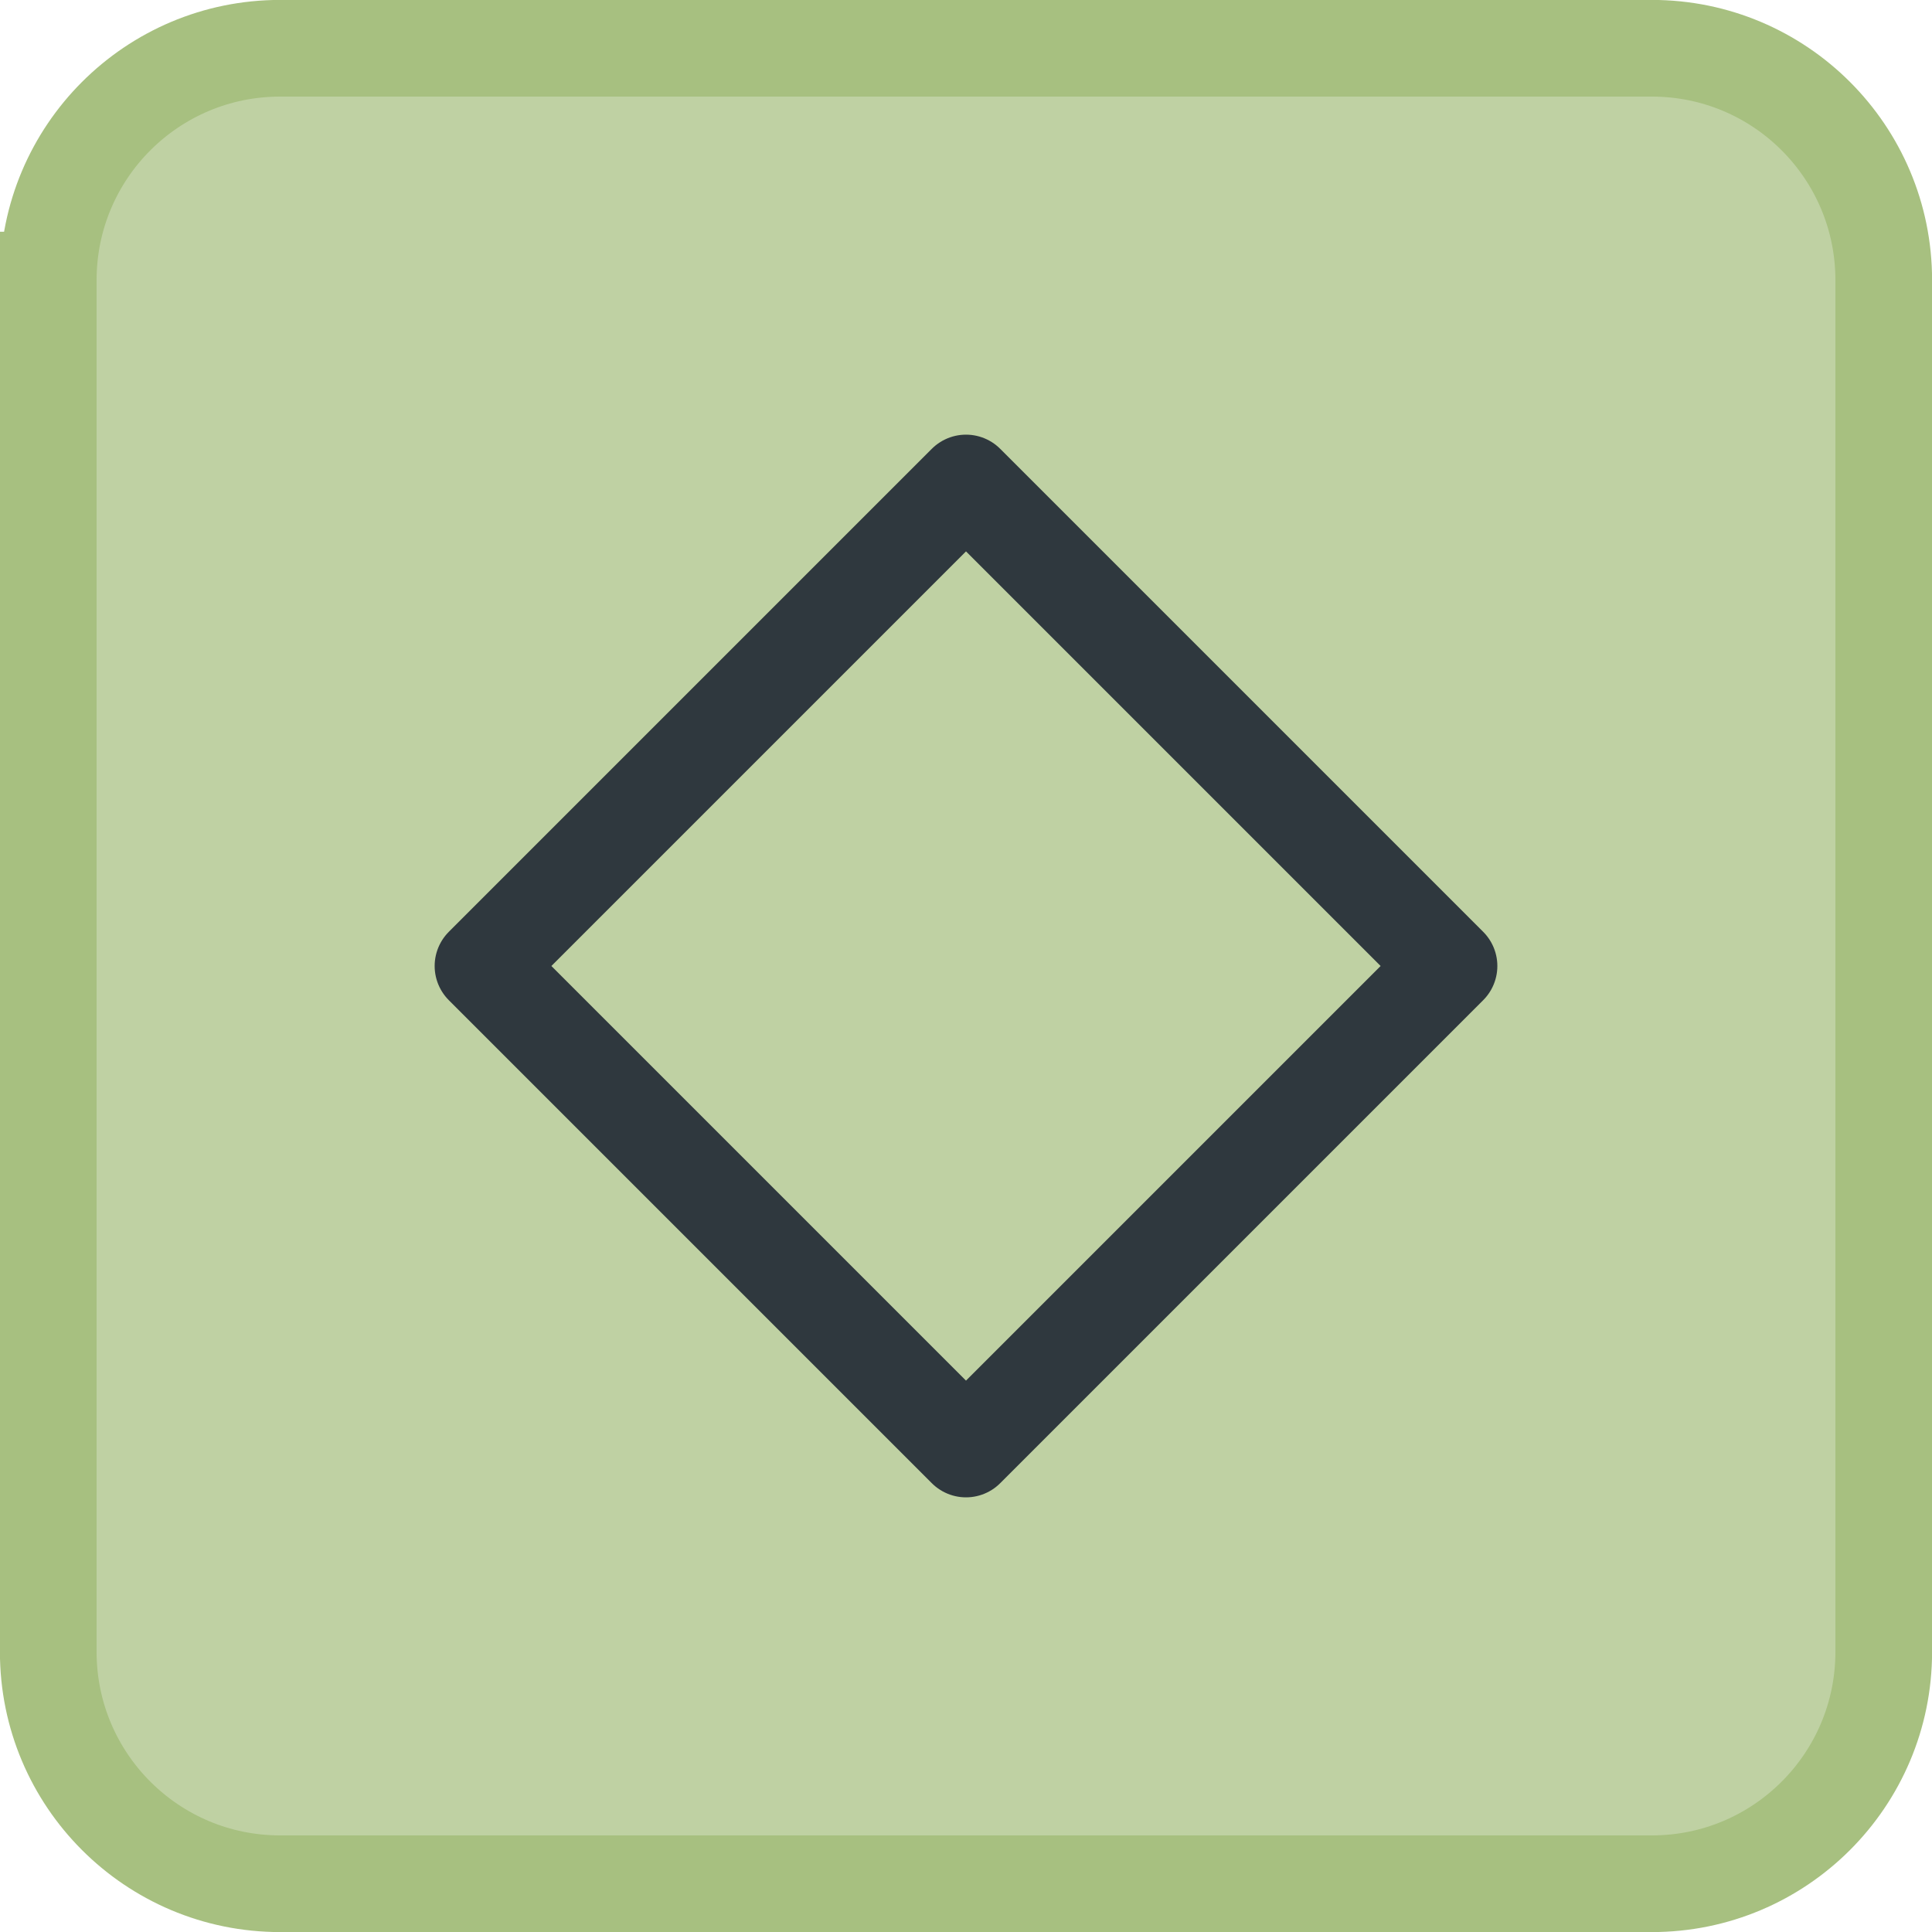
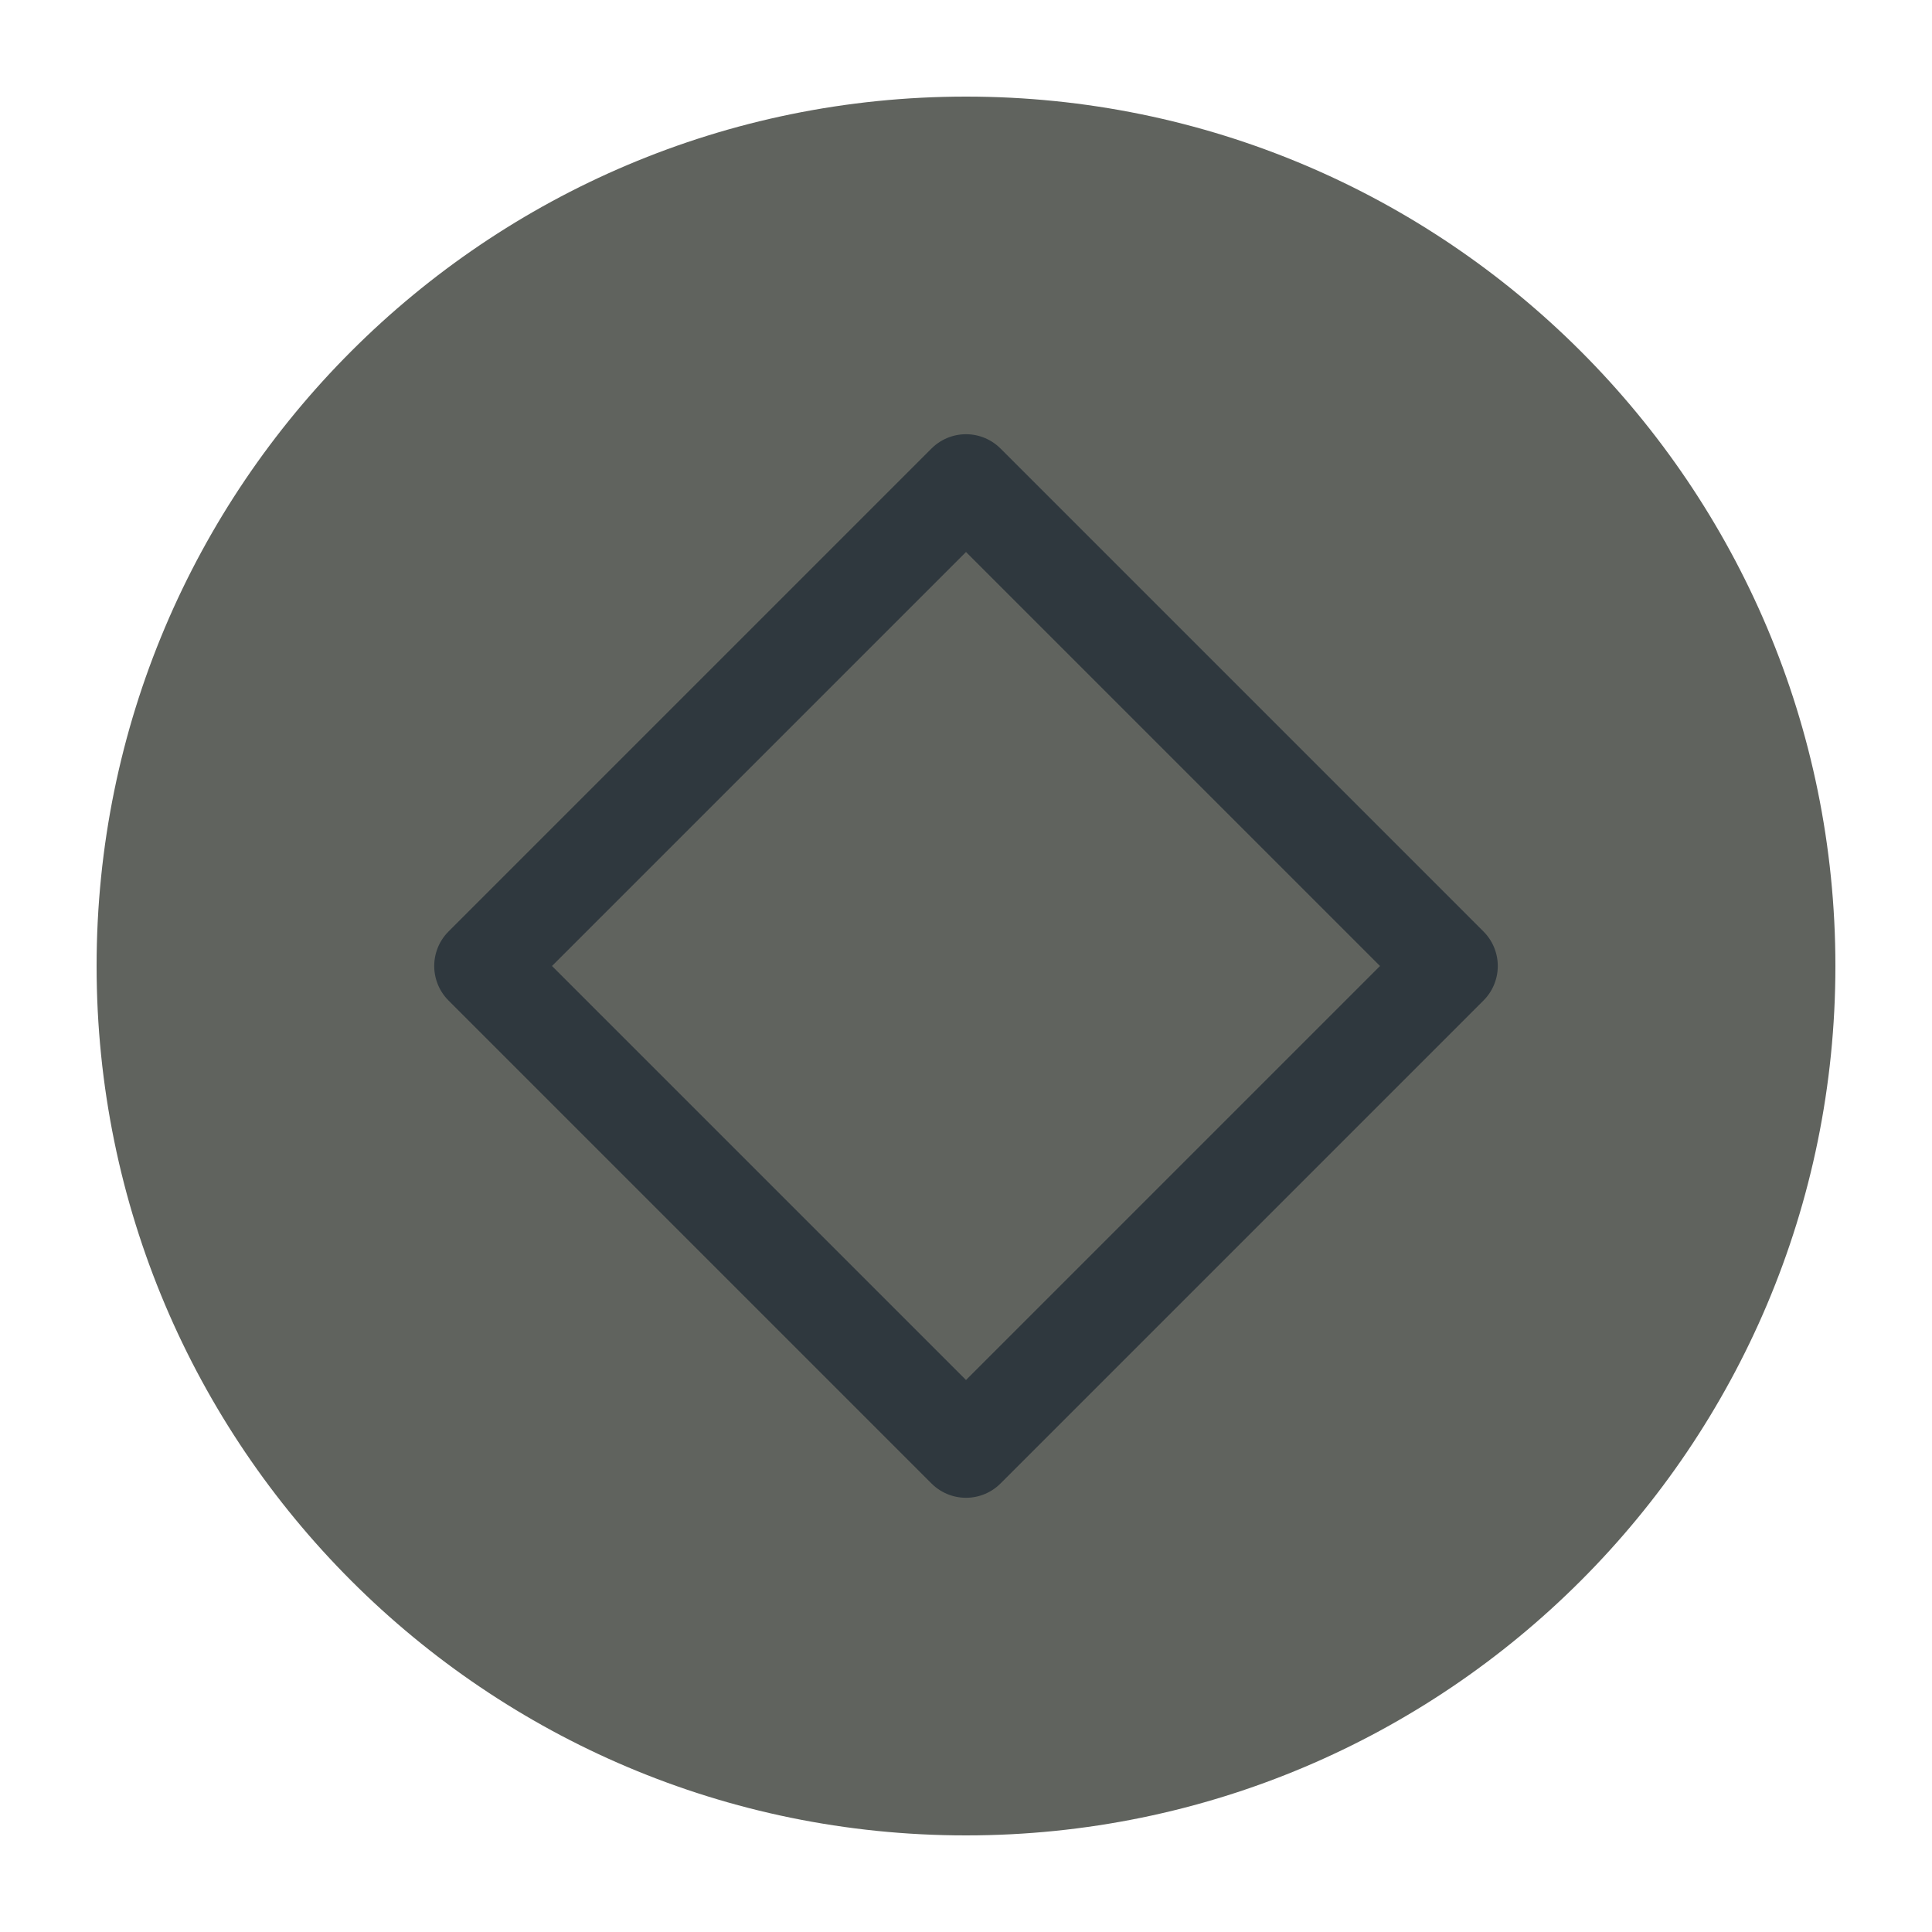
<svg xmlns="http://www.w3.org/2000/svg" viewBox="0 0 50 50" version="1.2" baseProfile="tiny">
  <defs>
</defs>
  <g fill="none" stroke="black" stroke-width="1" fill-rule="evenodd" stroke-linecap="square" stroke-linejoin="bevel">
-     <g fill="none" stroke="#000000" stroke-opacity="1" stroke-width="1" stroke-linecap="square" stroke-linejoin="bevel" transform="matrix(1,0,0,1,0,0)" font-family="Noto Sans" font-size="10" font-weight="400" font-style="normal">
- </g>
-     <g fill="#a7c080" fill-opacity="0.72" stroke="#a7c080" stroke-opacity="1" stroke-width="2.502" stroke-linecap="square" stroke-linejoin="bevel" transform="matrix(1,0,0,1,2.5,2.5)" font-family="Noto Sans" font-size="10" font-weight="400" font-style="normal">
-       <path vector-effect="none" fill-rule="evenodd" d="M-1.251,4.749 C-1.251,1.435 1.435,-1.251 4.749,-1.251 L40.251,-1.251 C43.565,-1.251 46.251,1.435 46.251,4.749 L46.251,40.251 C46.251,43.565 43.565,46.251 40.251,46.251 L4.749,46.251 C1.435,46.251 -1.251,43.565 -1.251,40.251 L-1.251,4.749" />
+     <g fill="#60635e" fill-opacity="1" stroke="none" transform="matrix(2.5,0,0,2.5,2.5,2.5)" font-family="Noto Sans" font-size="10" font-weight="400" font-style="normal">
+       <circle cx="9" cy="9" r="9" />
    </g>
-     <g fill="none" stroke="#000000" stroke-opacity="1" stroke-width="1" stroke-linecap="square" stroke-linejoin="bevel" transform="matrix(1,0,0,1,0,0)" font-family="Noto Sans" font-size="10" font-weight="400" font-style="normal">
- </g>
-     <g fill="none" stroke="#2f383e" stroke-opacity="1" stroke-width="1.001" stroke-linecap="square" stroke-linejoin="bevel" transform="matrix(2.5,0,0,2.5,2.5,2.5)" font-family="Noto Sans" font-size="10" font-weight="400" font-style="normal">
- </g>
-     <g fill="none" stroke="#2f383e" stroke-opacity="1" stroke-width="1.001" stroke-linecap="round" stroke-linejoin="round" transform="matrix(2.5,0,0,2.5,2.5,2.5)" font-family="Noto Sans" font-size="10" font-weight="400" font-style="normal">
+     <g fill="none" stroke="#2f383e" stroke-opacity="1" stroke-width="1.01" stroke-linecap="round" stroke-linejoin="round" transform="matrix(2.5,0,0,2.5,2.5,2.5)" font-family="Noto Sans" font-size="10" font-weight="400" font-style="normal">
      <path vector-effect="none" fill-rule="evenodd" d="M4,9 L9,4 L14,9 L9,14 L4,9" />
    </g>
-     <g fill="none" stroke="#2f383e" stroke-opacity="1" stroke-width="1.001" stroke-linecap="square" stroke-linejoin="bevel" transform="matrix(2.5,0,0,2.5,2.5,2.5)" font-family="Noto Sans" font-size="10" font-weight="400" font-style="normal">
- </g>
    <g fill="none" stroke="#000000" stroke-opacity="1" stroke-width="1" stroke-linecap="square" stroke-linejoin="bevel" transform="matrix(1,0,0,1,0,0)" font-family="Noto Sans" font-size="10" font-weight="400" font-style="normal">
</g>
  </g>
</svg>
